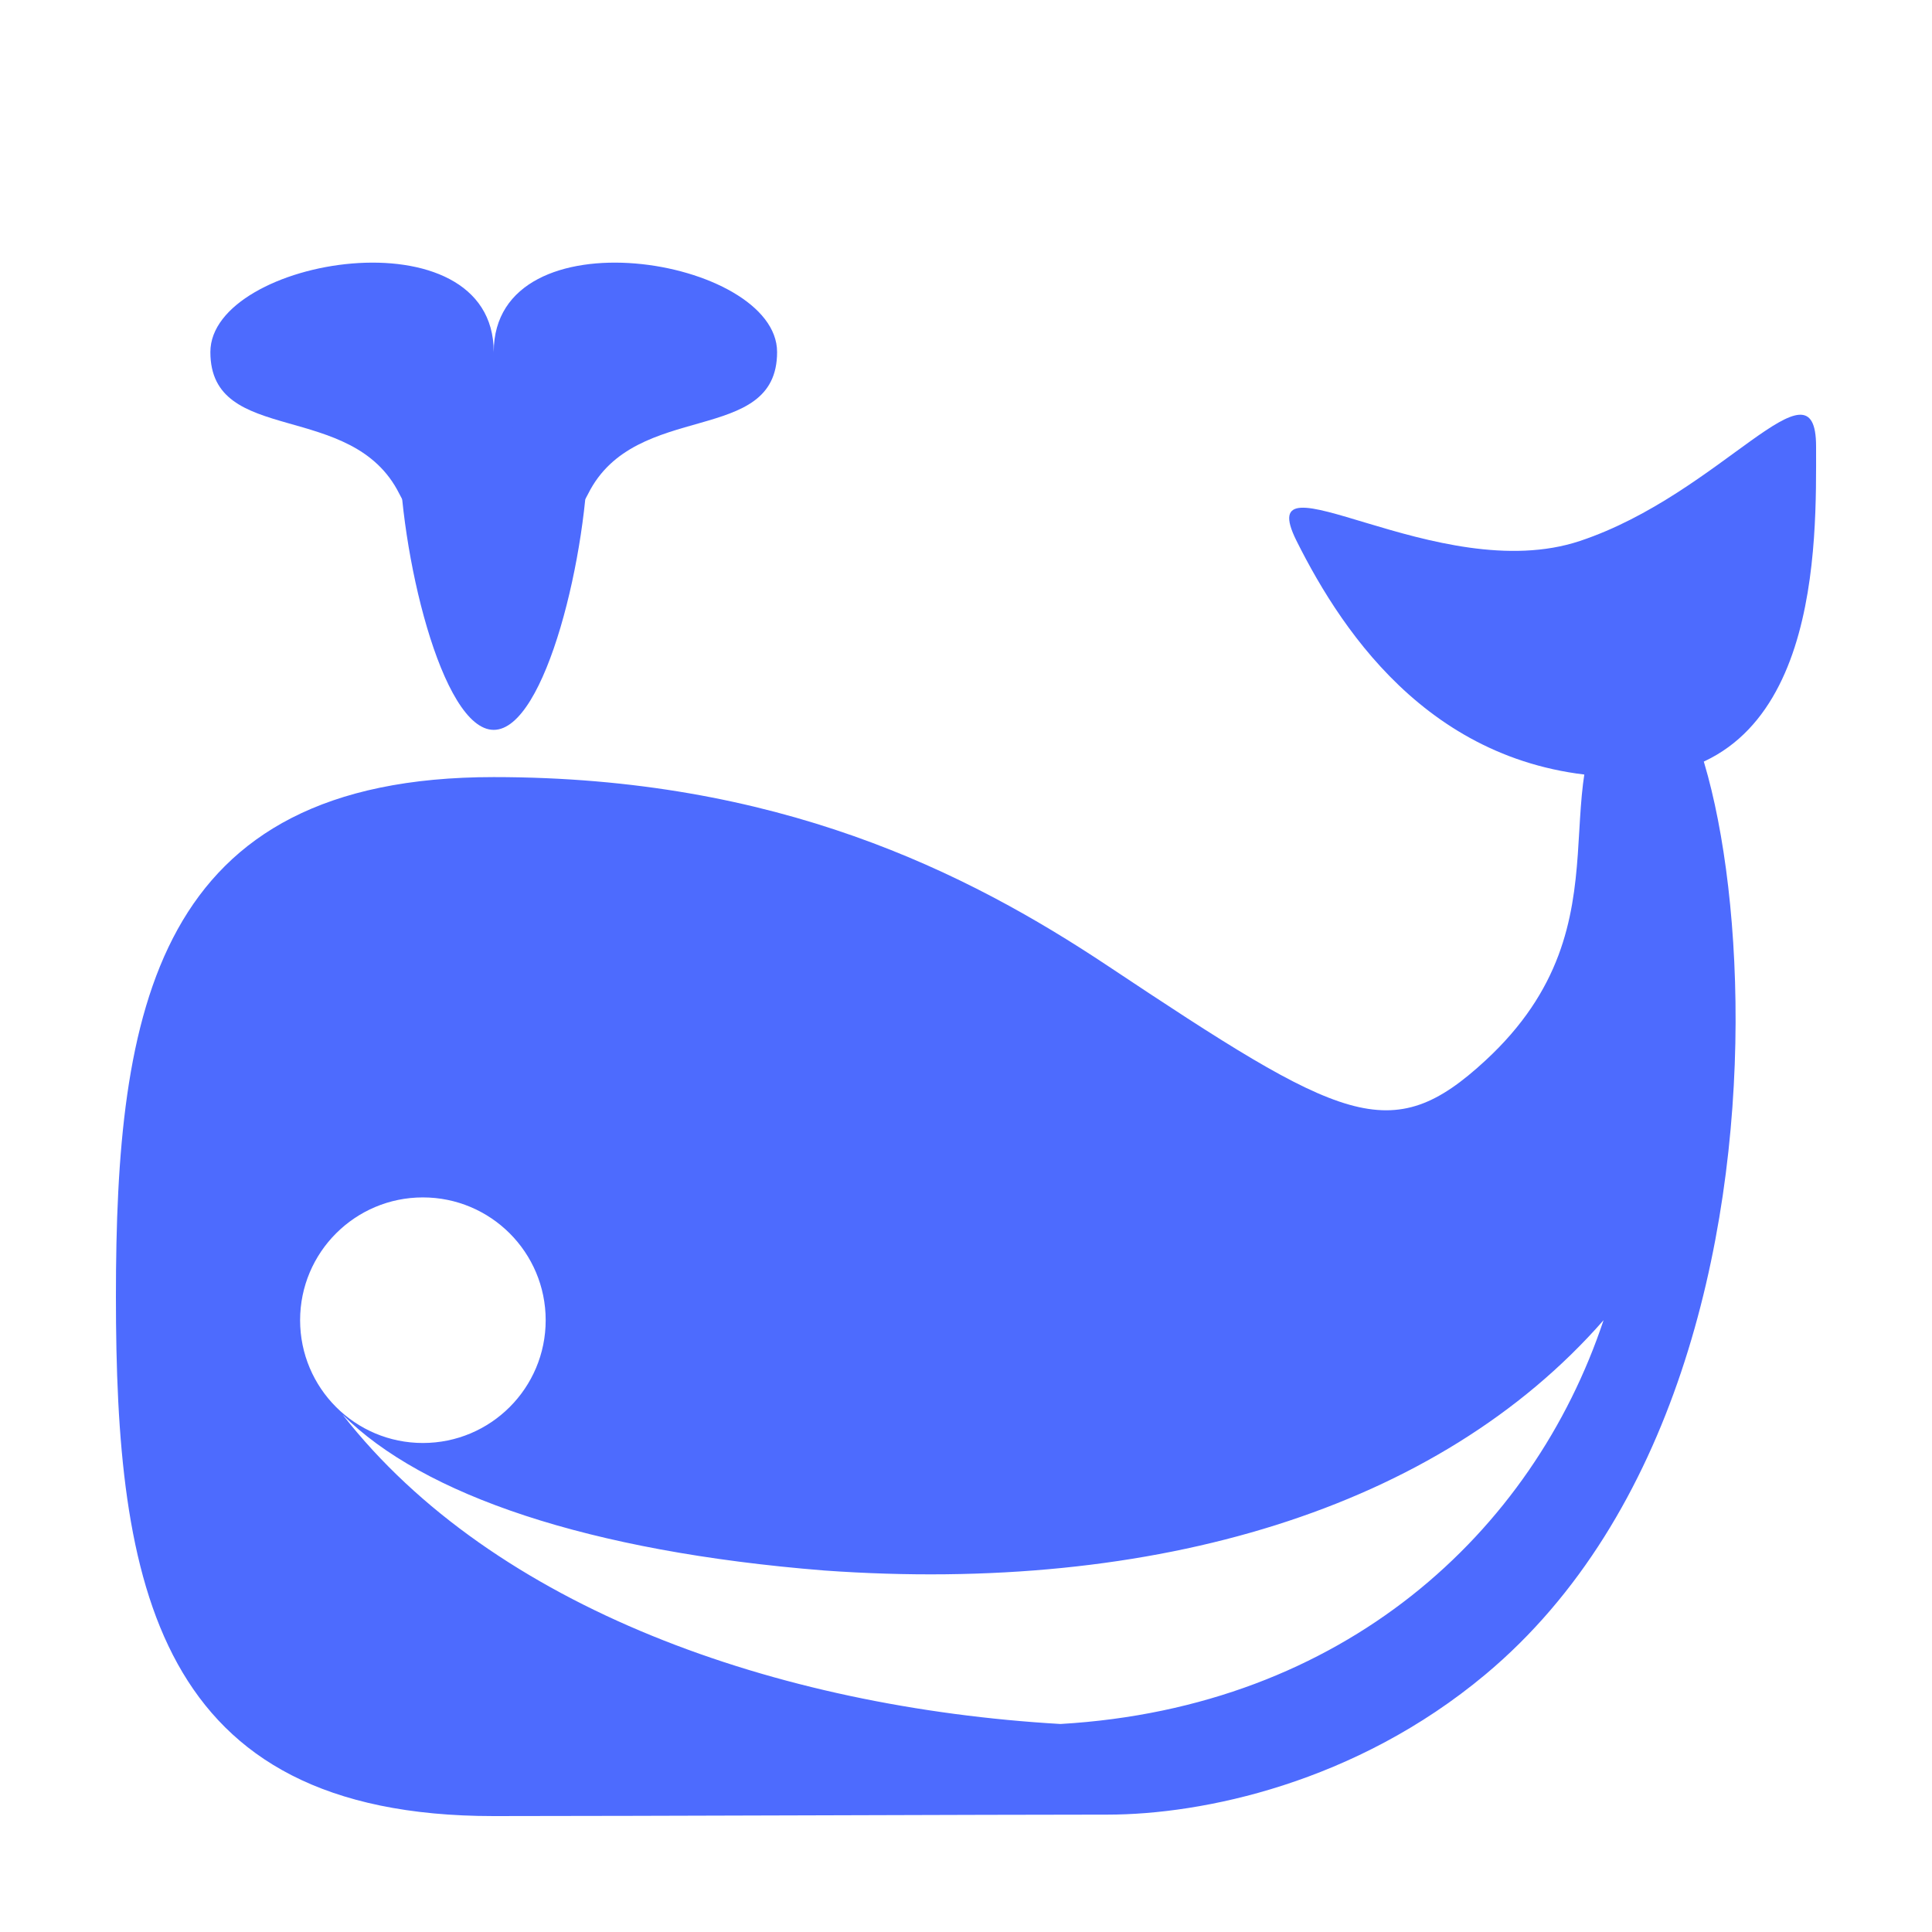
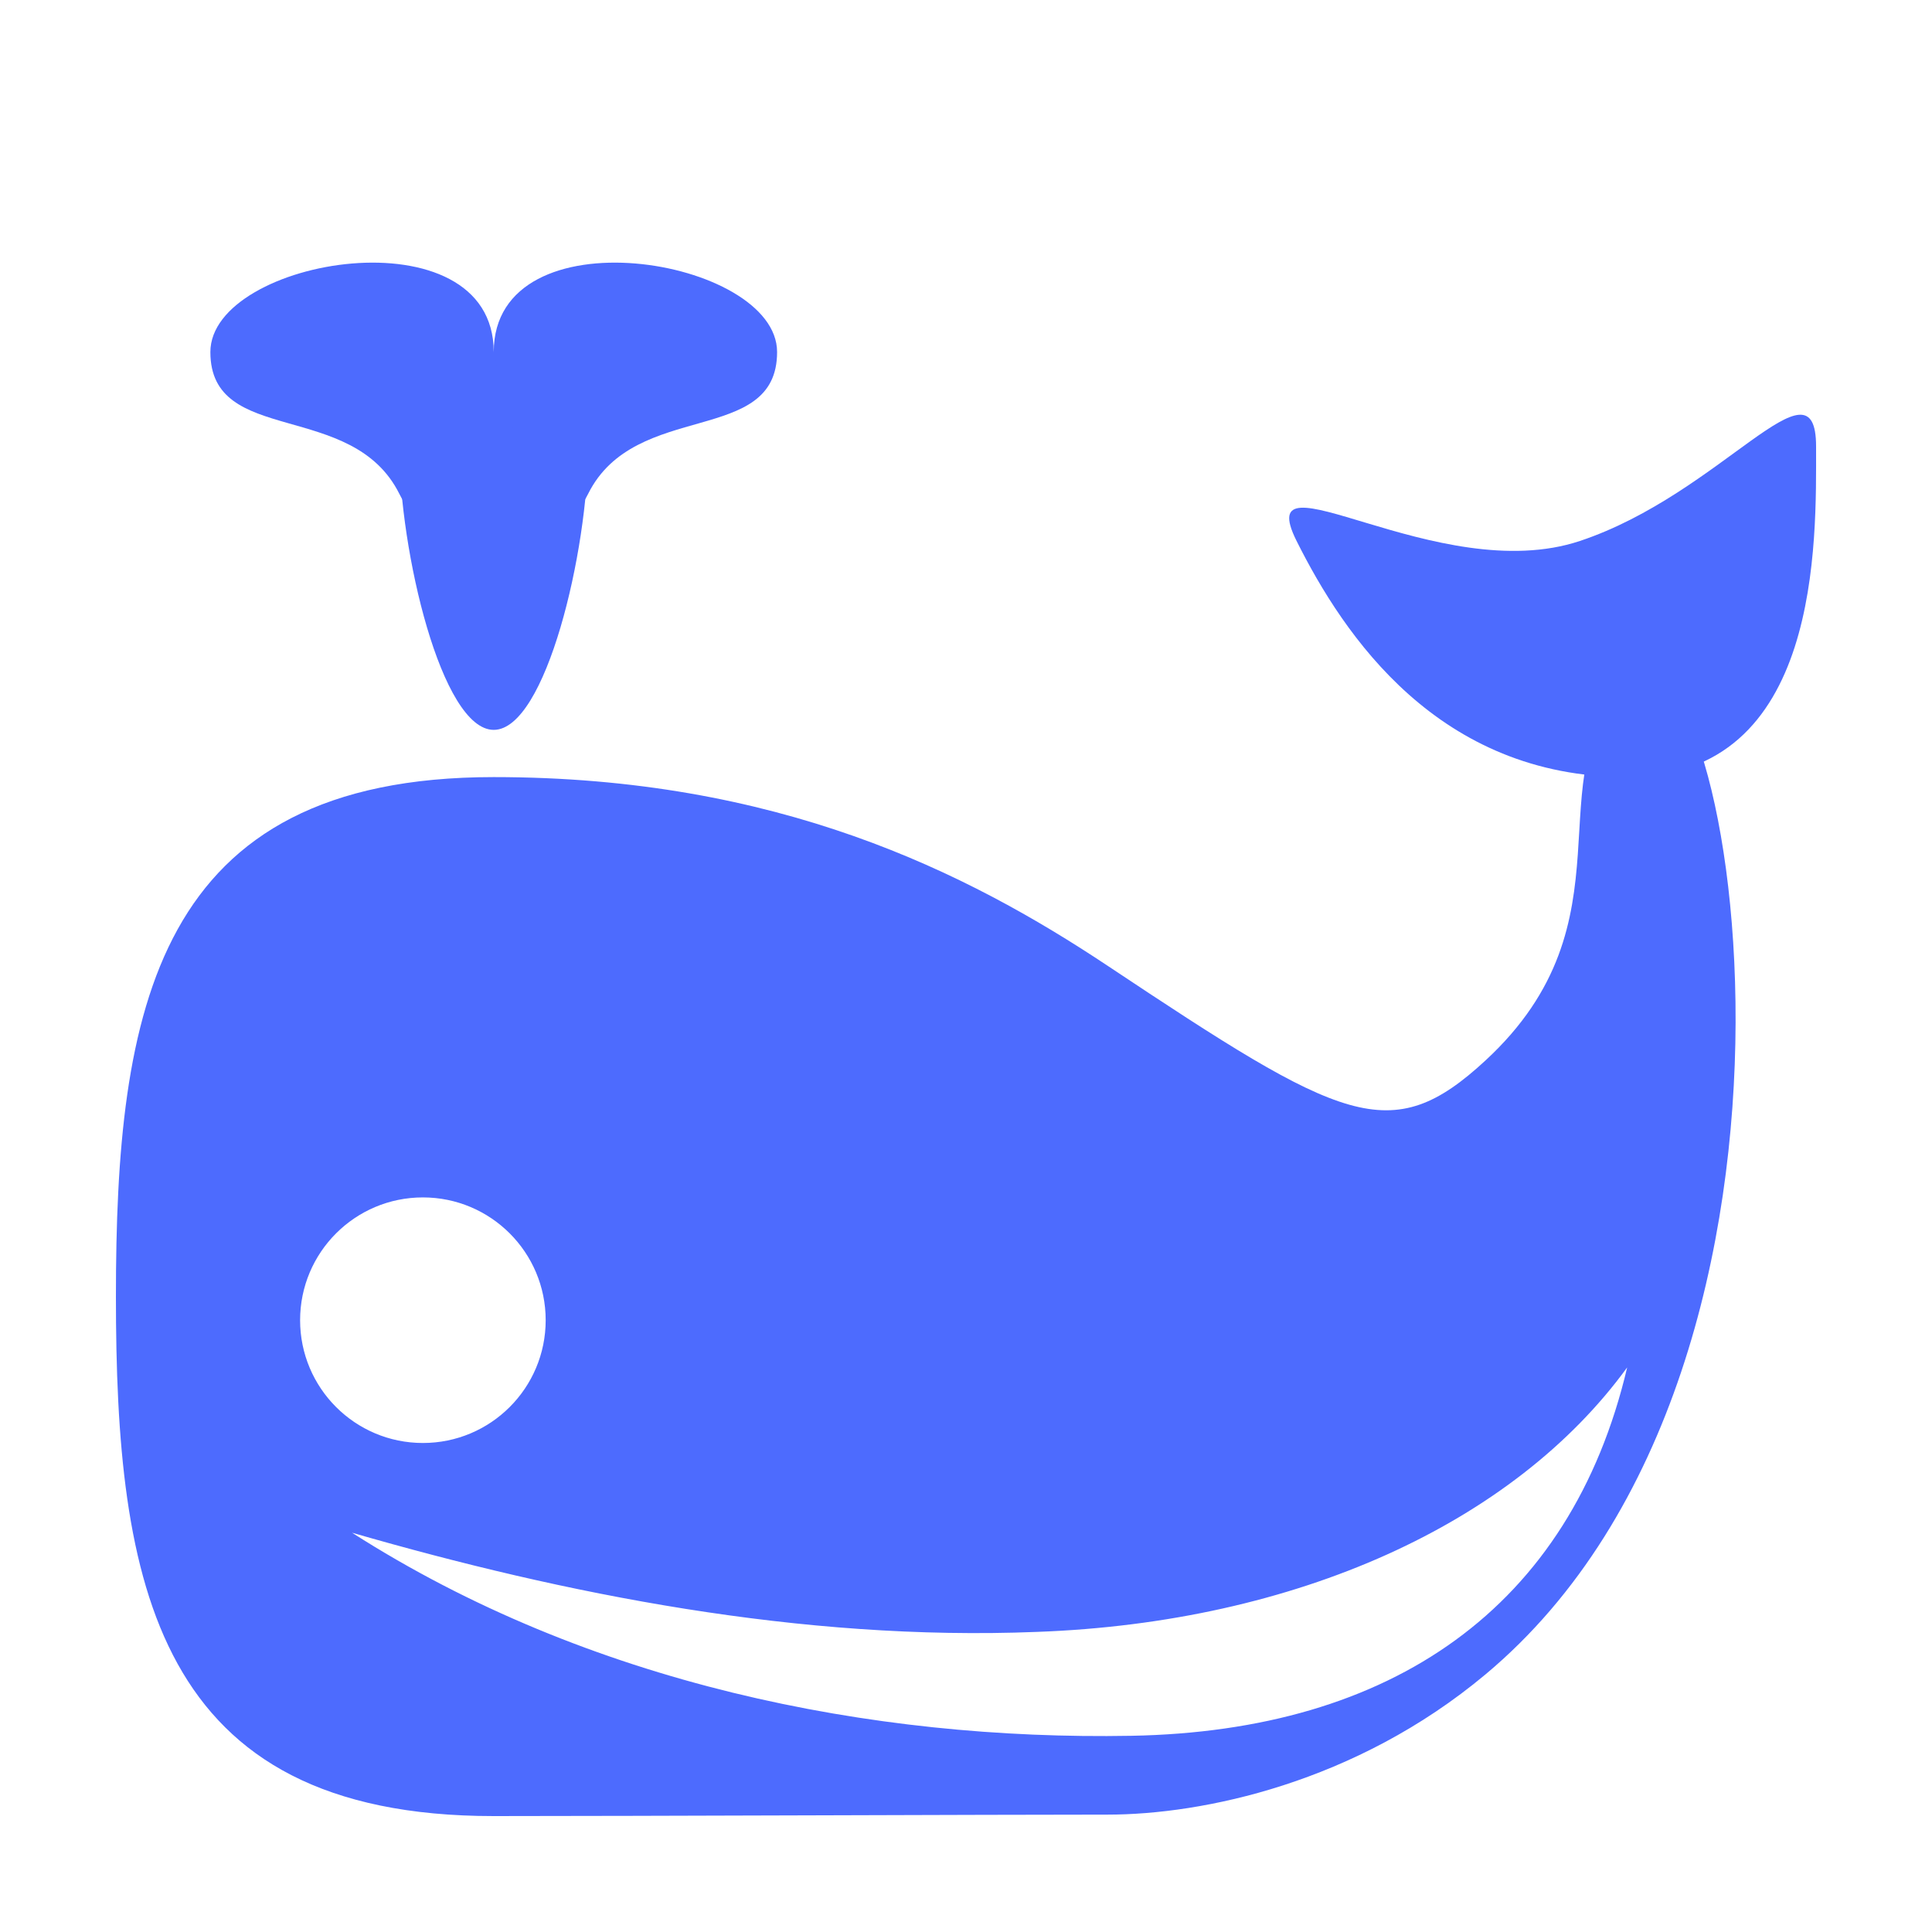
<svg xmlns="http://www.w3.org/2000/svg" viewBox="0 0 36 36">
  <g transform="translate(2.16 2.16) scale(0.88)">
-     <path fill="#4D6BFE" d="M32 12c2.122-2.122 5 14.312-3 21-2.757 2.305-6 2.969-8 2.969-2.371 0-10.029.031-13 .031-7.18 0-8-4.925-8-11s.82-11 8-11c6 0 10 2 13 3.996 4.977 3.312 5.992 3.861 8 2.004 3.213-2.97 1-6 3-8zM3.9 25.5a2.6 2.6 0 0 0 5.2 0a2.6 2.6 0 0 0 -5.2 0ZM4.8 27.5C8 31.6 14 33.7 20 34.05C26 33.7 30 30 31.5 25.5C28 29.5 22 31.3 15 30.8C10 30.4 6.5 29.2 4.8 27.5Z" />
+     <path fill="#4D6BFE" d="M32 12c2.122-2.122 5 14.312-3 21-2.757 2.305-6 2.969-8 2.969-2.371 0-10.029.031-13 .031-7.18 0-8-4.925-8-11s.82-11 8-11c6 0 10 2 13 3.996 4.977 3.312 5.992 3.861 8 2.004 3.213-2.97 1-6 3-8zM3.9 25.5a2.6 2.6 0 0 0 5.2 0a2.6 2.6 0 0 0 -5.2 0ZM5 30C10 33.2 16 34.4 21.5 34.3C27 34.2 30.8 31.6 32 26.5C29.6 29.8 25 31.9 19.5 32.1C14.5 32.3 9.5 31.3 5 30Z" />
    <path fill="#4D6BFE" d="M32 14c4.123 0 4-5 4-7s-2 1-5 2-7-2-6 0 3 5 7 5z" />
    <path fill="#4D6BFE" d="M10 7c0 2.209-.896 6-2 6S6 9.209 6 7s.896-2 2-2 2-.209 2 2z" />
    <path fill="#4D6BFE" d="M8 5c0-3-6-2-6 0s3 1 4 3 2-3 2-3zm0 0c0-3 6-2 6 0s-3 1-4 3-2-3-2-3z" />
  </g>
</svg>
